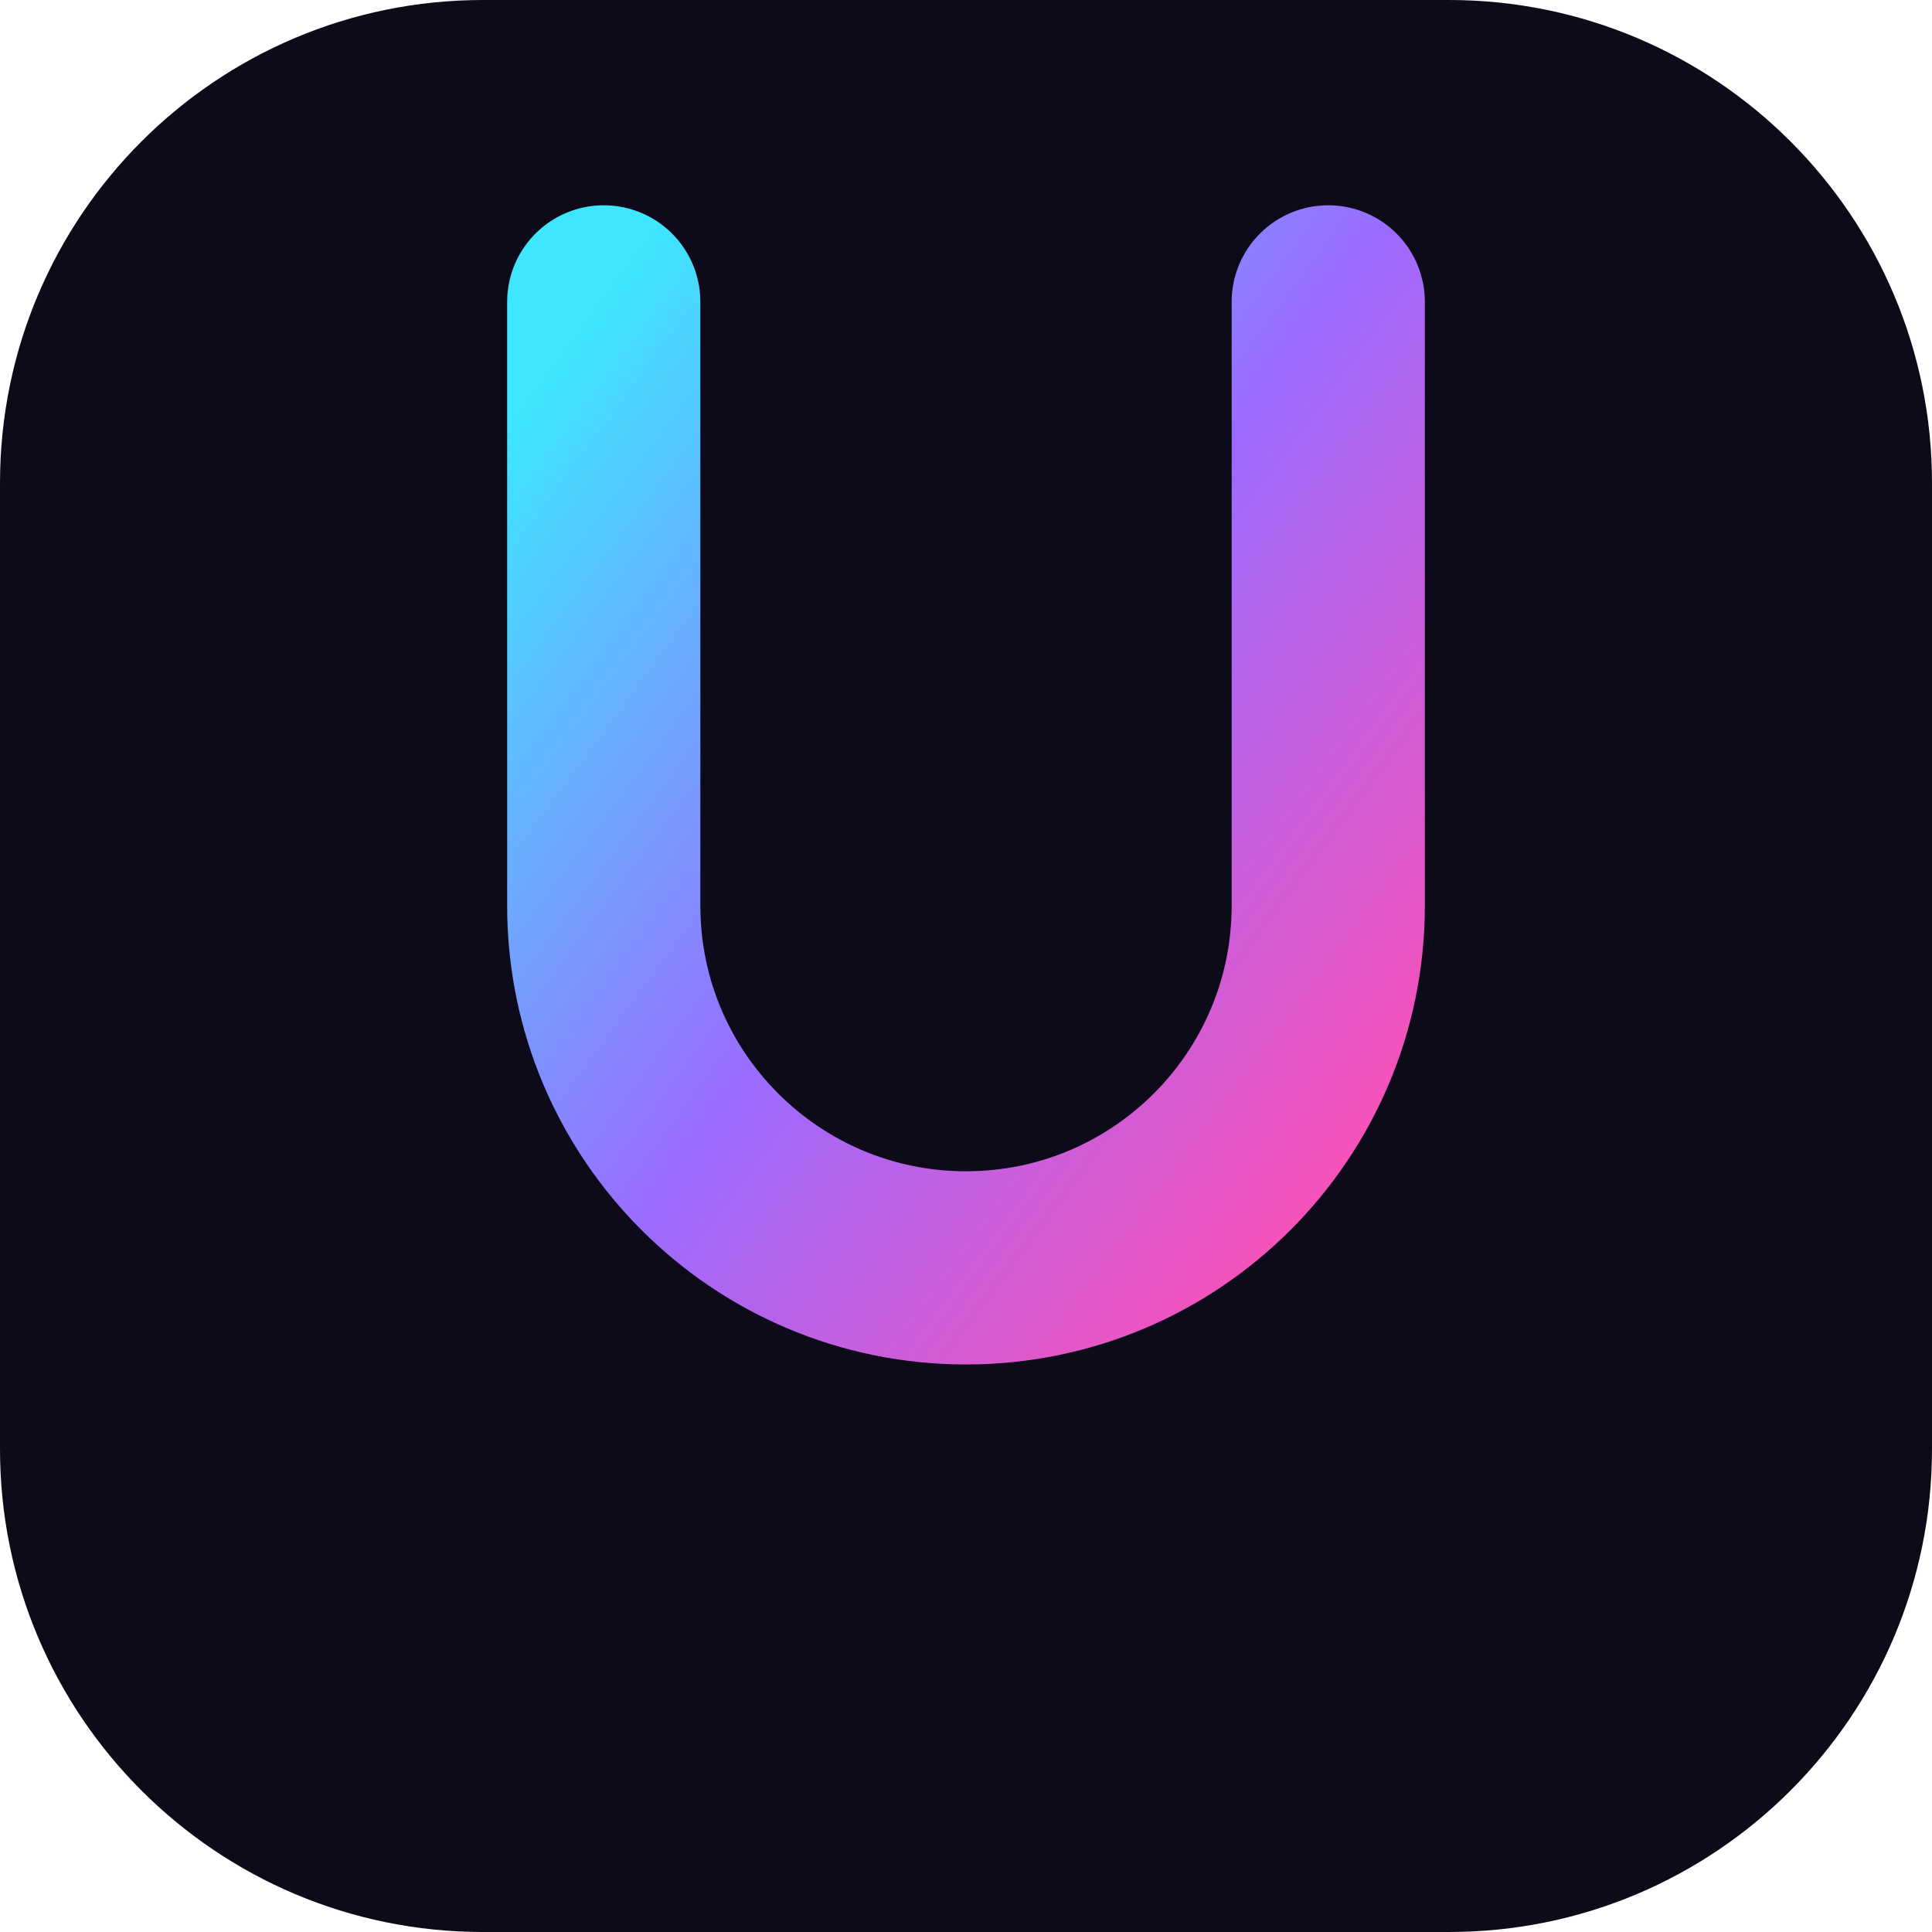
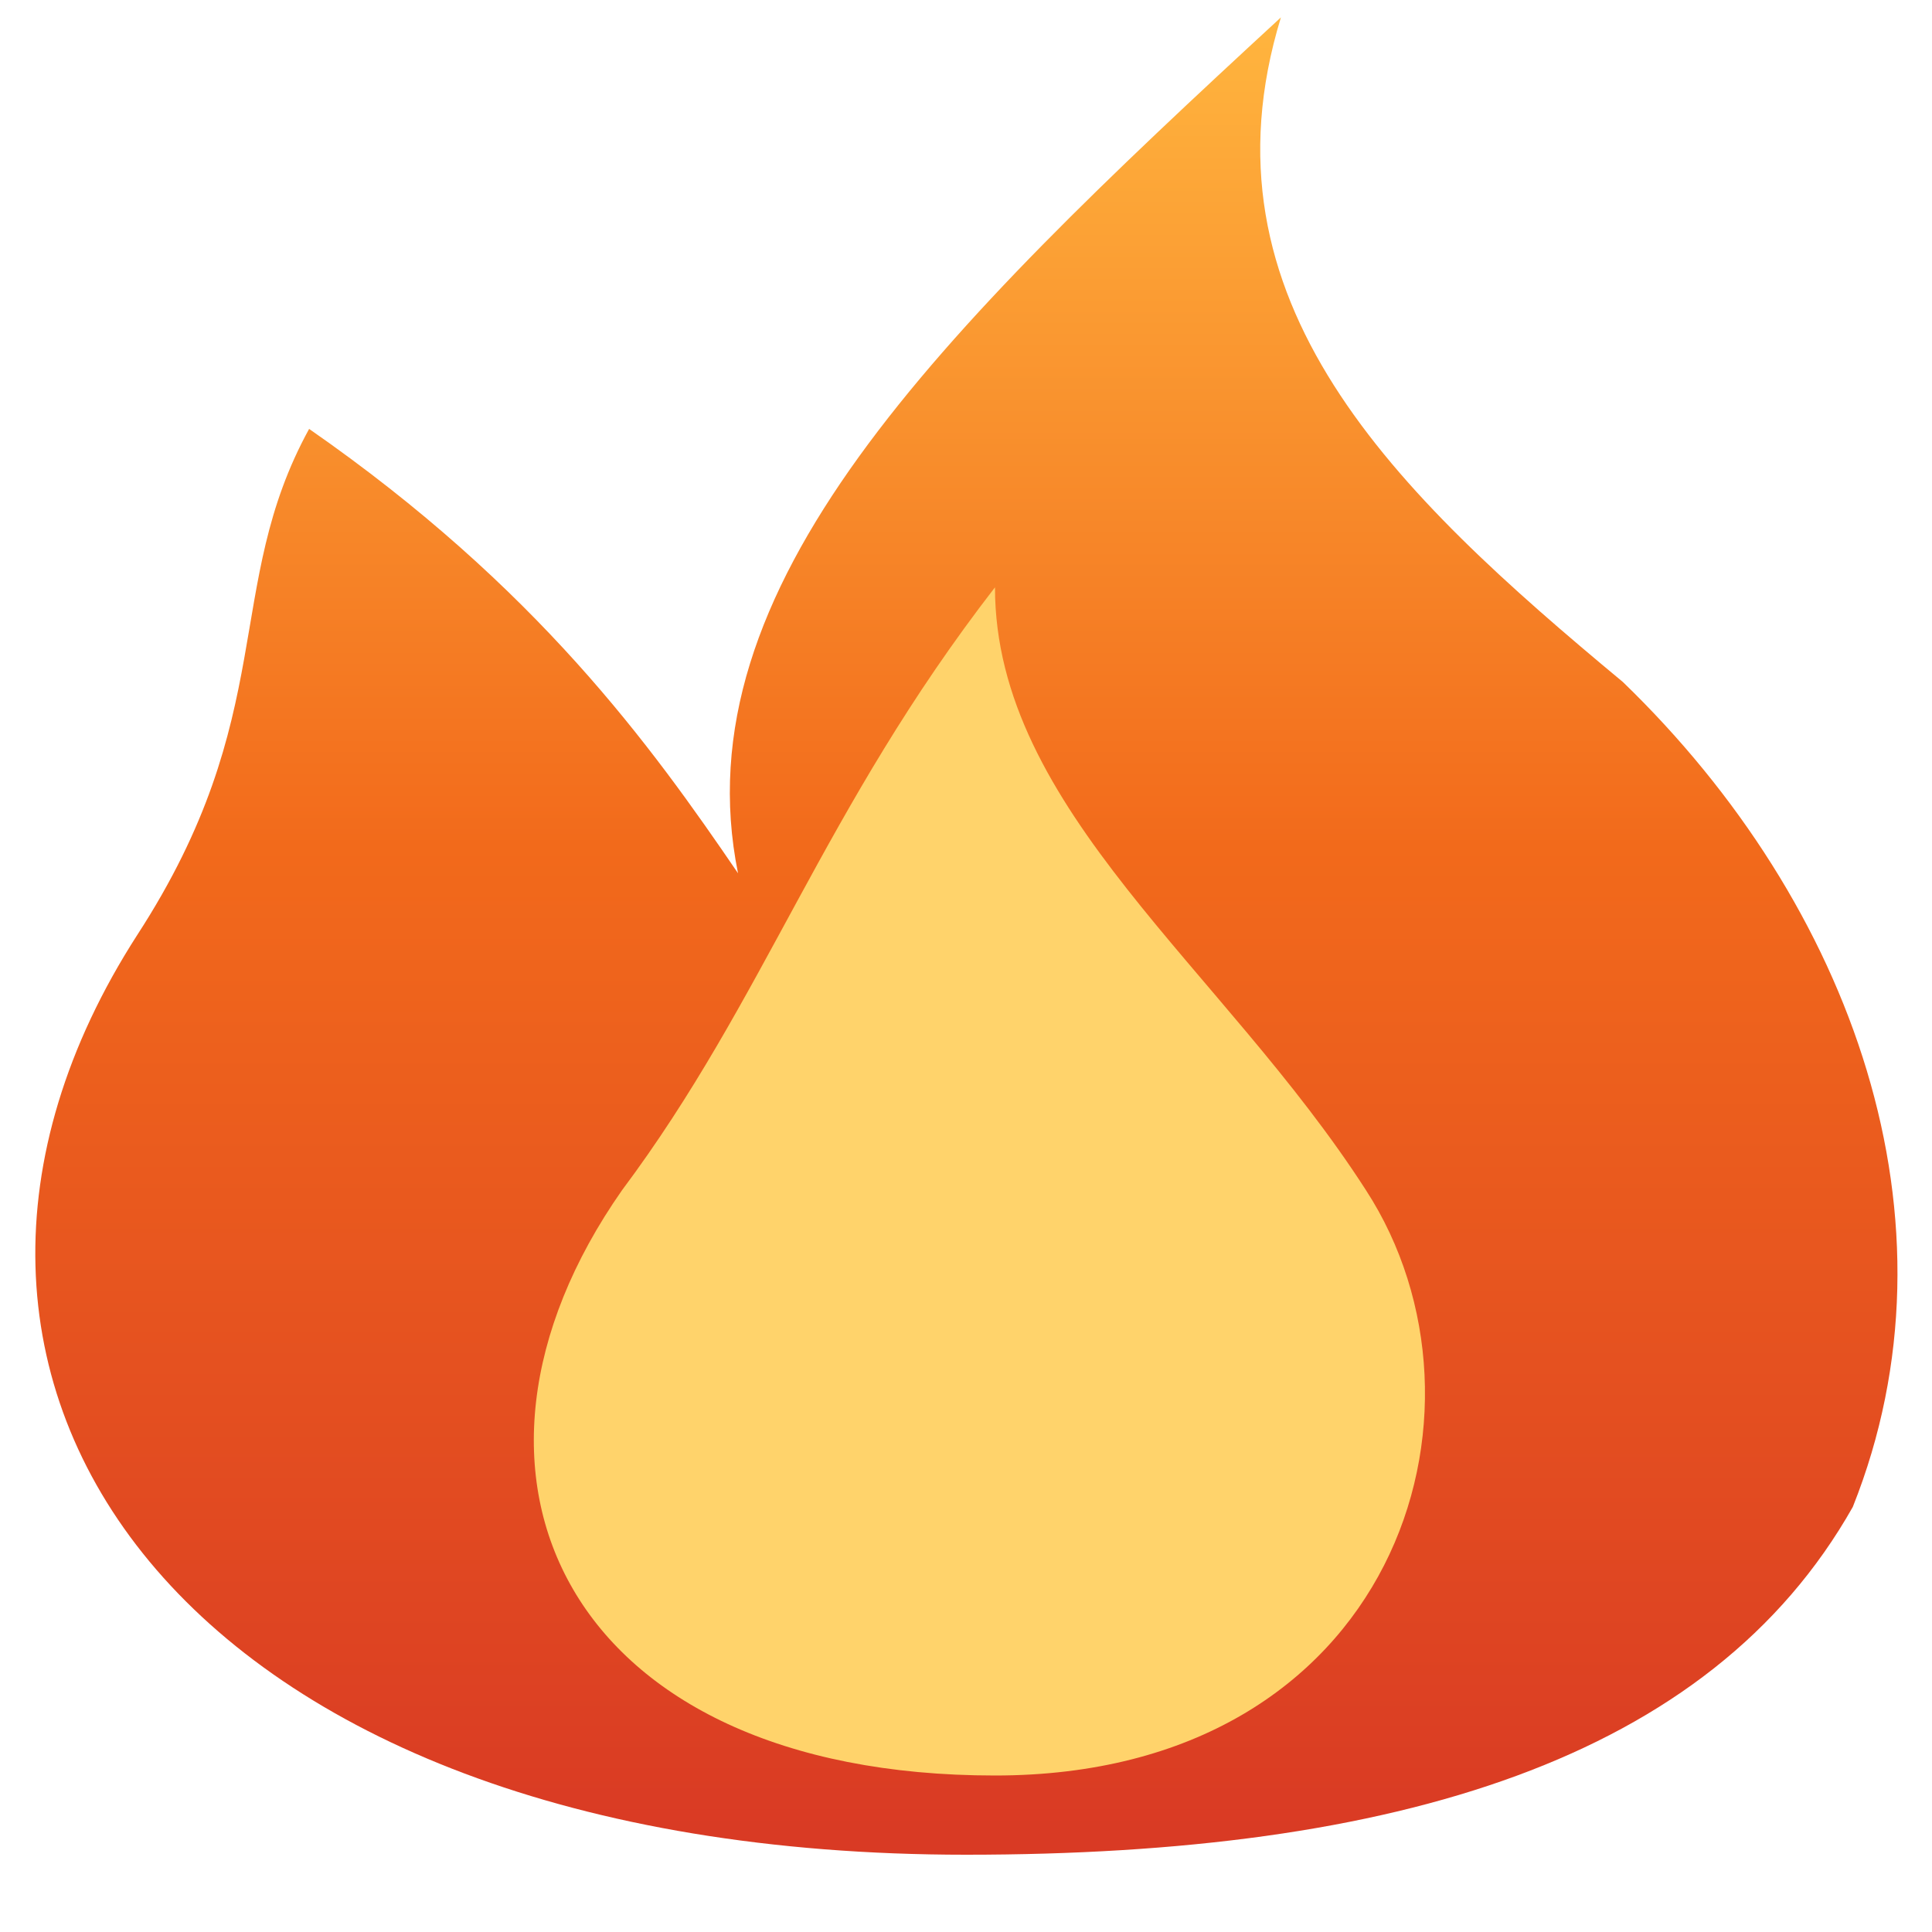
- <svg xmlns="http://www.w3.org/2000/svg" viewBox="0 0 32 32">
+ <svg xmlns="http://www.w3.org/2000/svg" viewBox="0 0 100 100">
  <defs>
-     <linearGradient id="g" x1="0" y1="0" x2="1" y2="1">
-       <stop offset="0" stop-color="#3ee6ff" />
-       <stop offset=".5" stop-color="#9b6bff" />
-       <stop offset="1" stop-color="#ff4fb3" />
+     <linearGradient id="f" x1="0" y1="1" x2="0" y2="0">
+       <stop offset="0" stop-color="#d93a24" />
+       <stop offset=".55" stop-color="#f26a1b" />
+       <stop offset="1" stop-color="#ffb43e" />
    </linearGradient>
  </defs>
-   <rect width="32" height="32" rx="8" fill="#0d0b1a" />
-   <path d="M10 5v10a6 6 0 0 0 12 0V5" fill="none" stroke="url(#g)" stroke-width="3.2" stroke-linecap="round" />
-   <path d="M16 21v7" stroke="url(#g)" stroke-width="3.2" stroke-linecap="round" />
+   <path d="M50.0 96.0 C9.3 96.0 -7.7 71.4 7.1 48.4 C14.5 37.0 11.5 30.4 16.0 22.2 C27.8 30.4 33.7 38.6 38.2 45.2 C35.2 30.4 48.5 17.3 66.3 0.9 C61.8 15.6 72.2 25.5 84.0 35.3 C95.9 46.8 101.8 63.2 95.9 78.0 C88.5 91.1 72.2 96.0 50.0 96.0 Z" fill="url(#f)" />
+   <path d="M51.5 91.9 C29.3 91.9 21.9 76.3 32.2 61.6 C39.6 51.7 42.6 41.9 51.5 30.4 C51.5 41.9 63.3 50.1 70.7 61.6 C78.1 73.0 72.2 91.9 51.5 91.9 Z" fill="#ffd36b" />
</svg>
